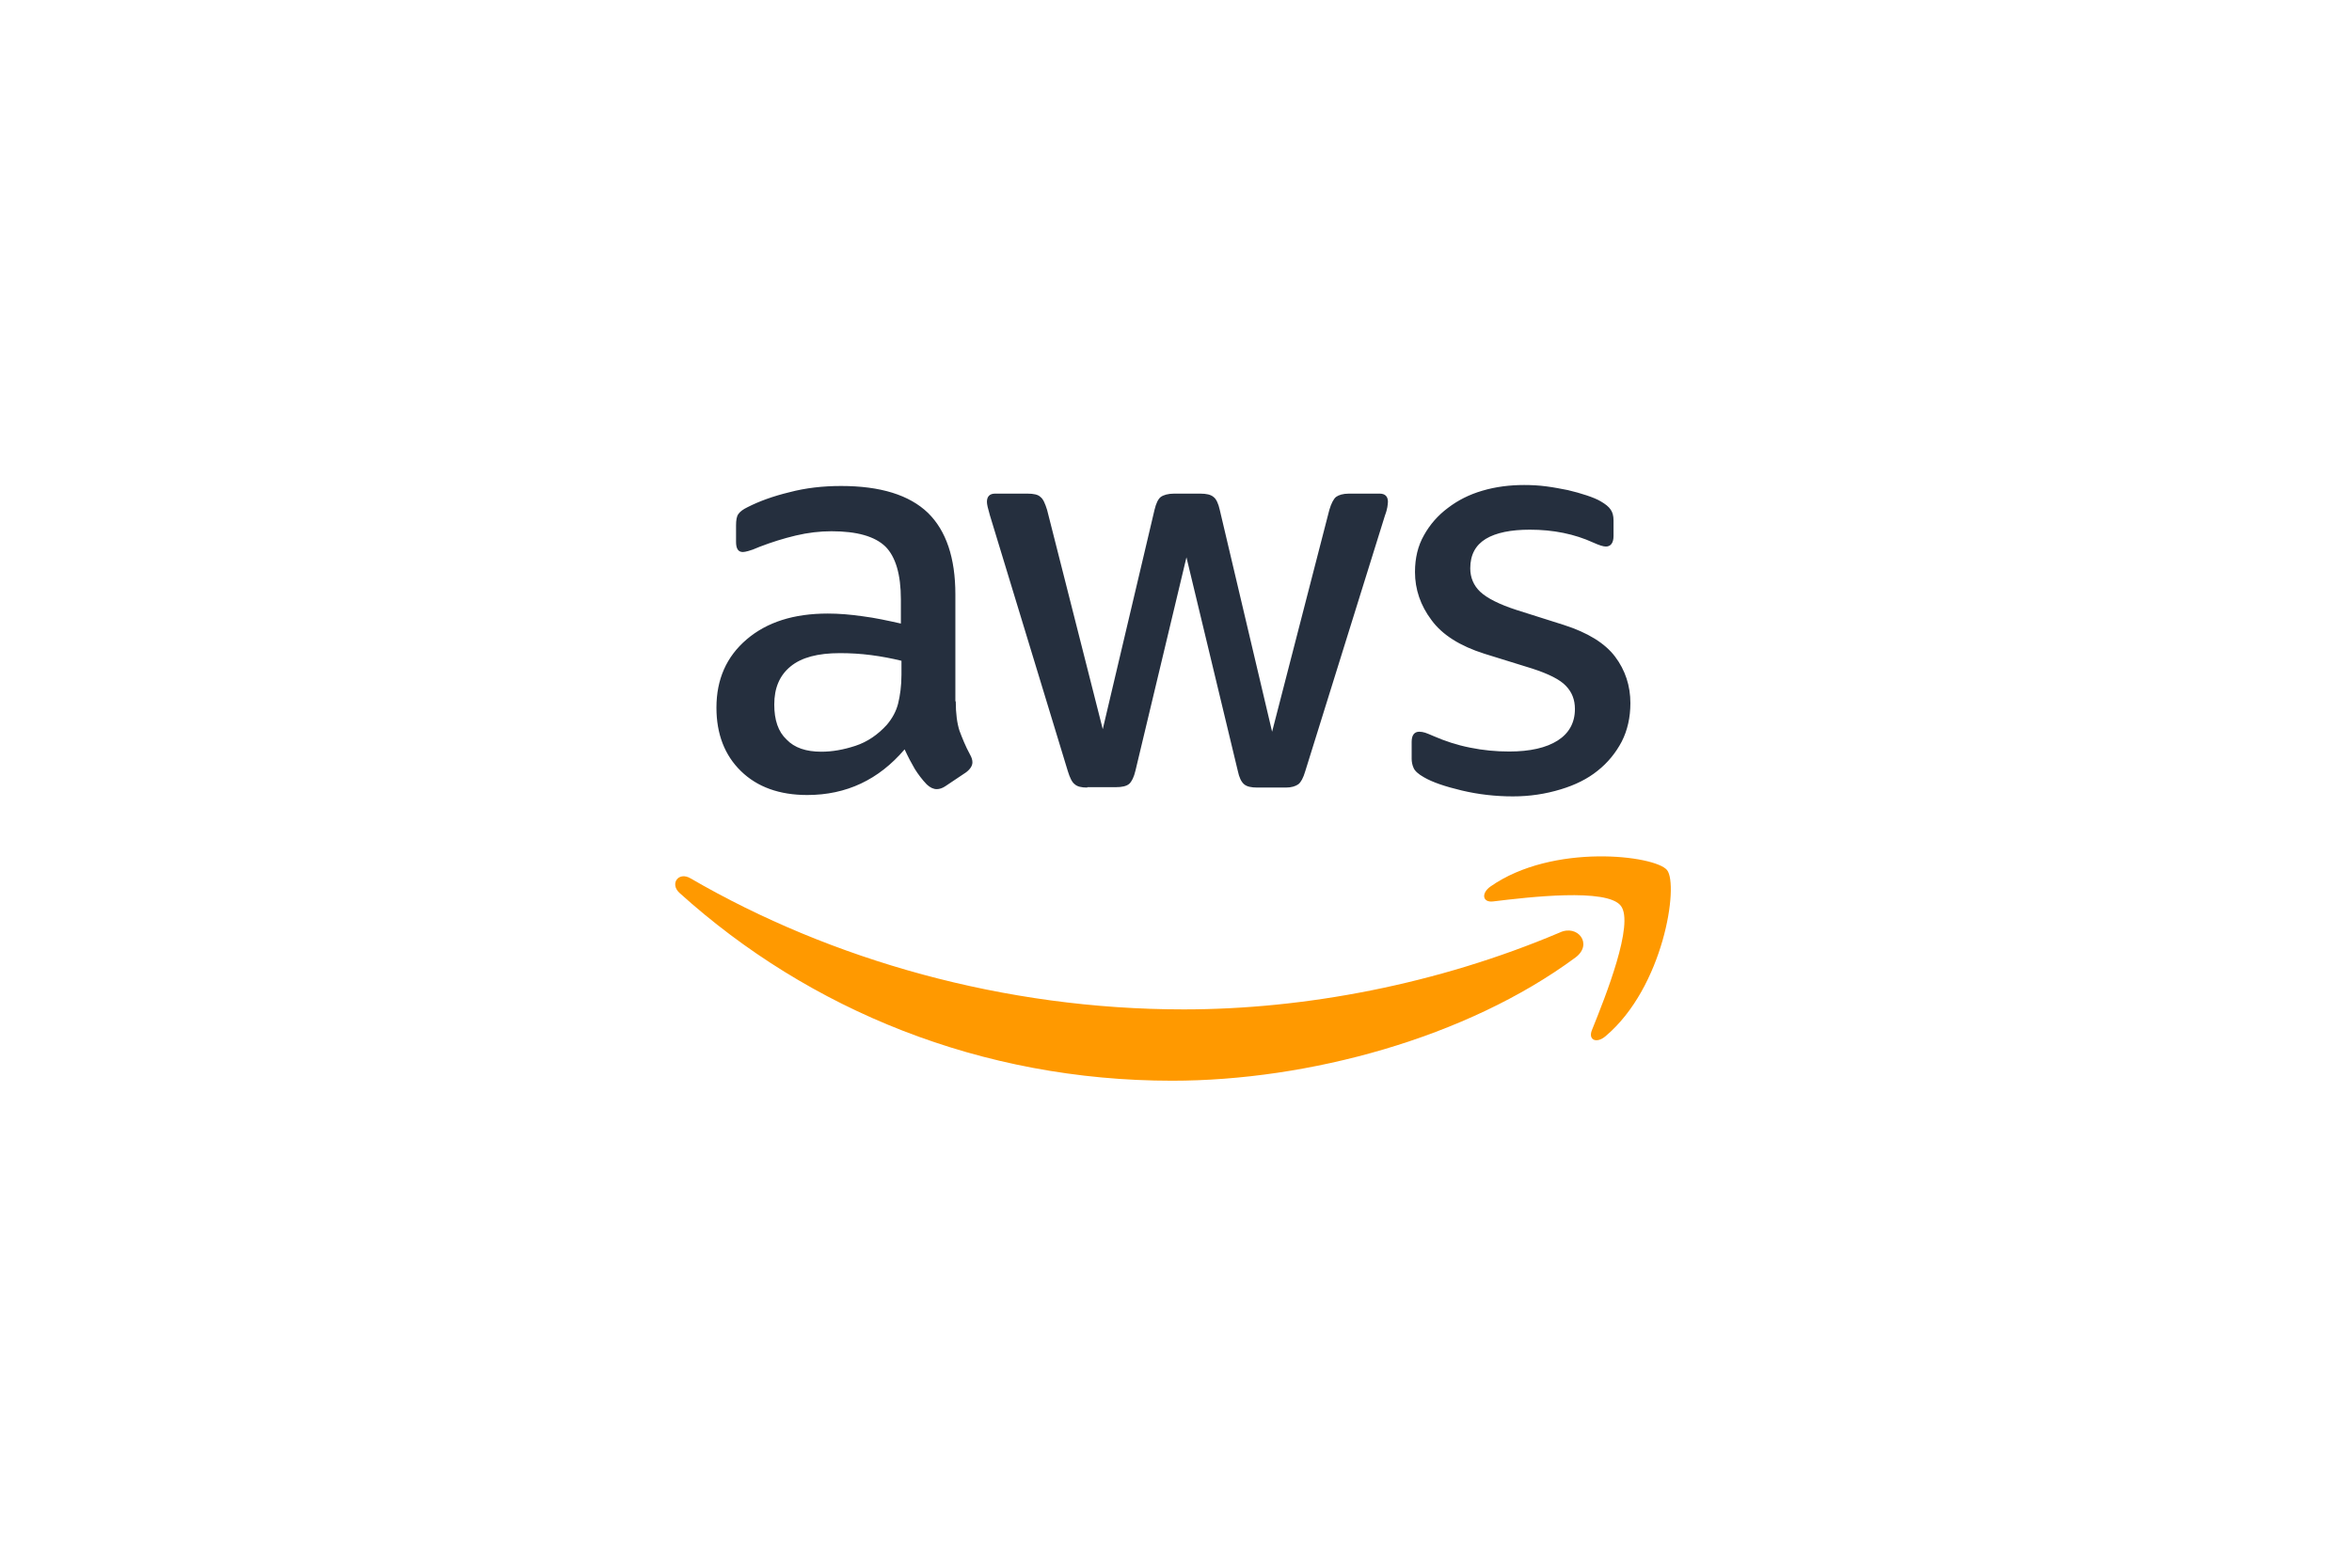
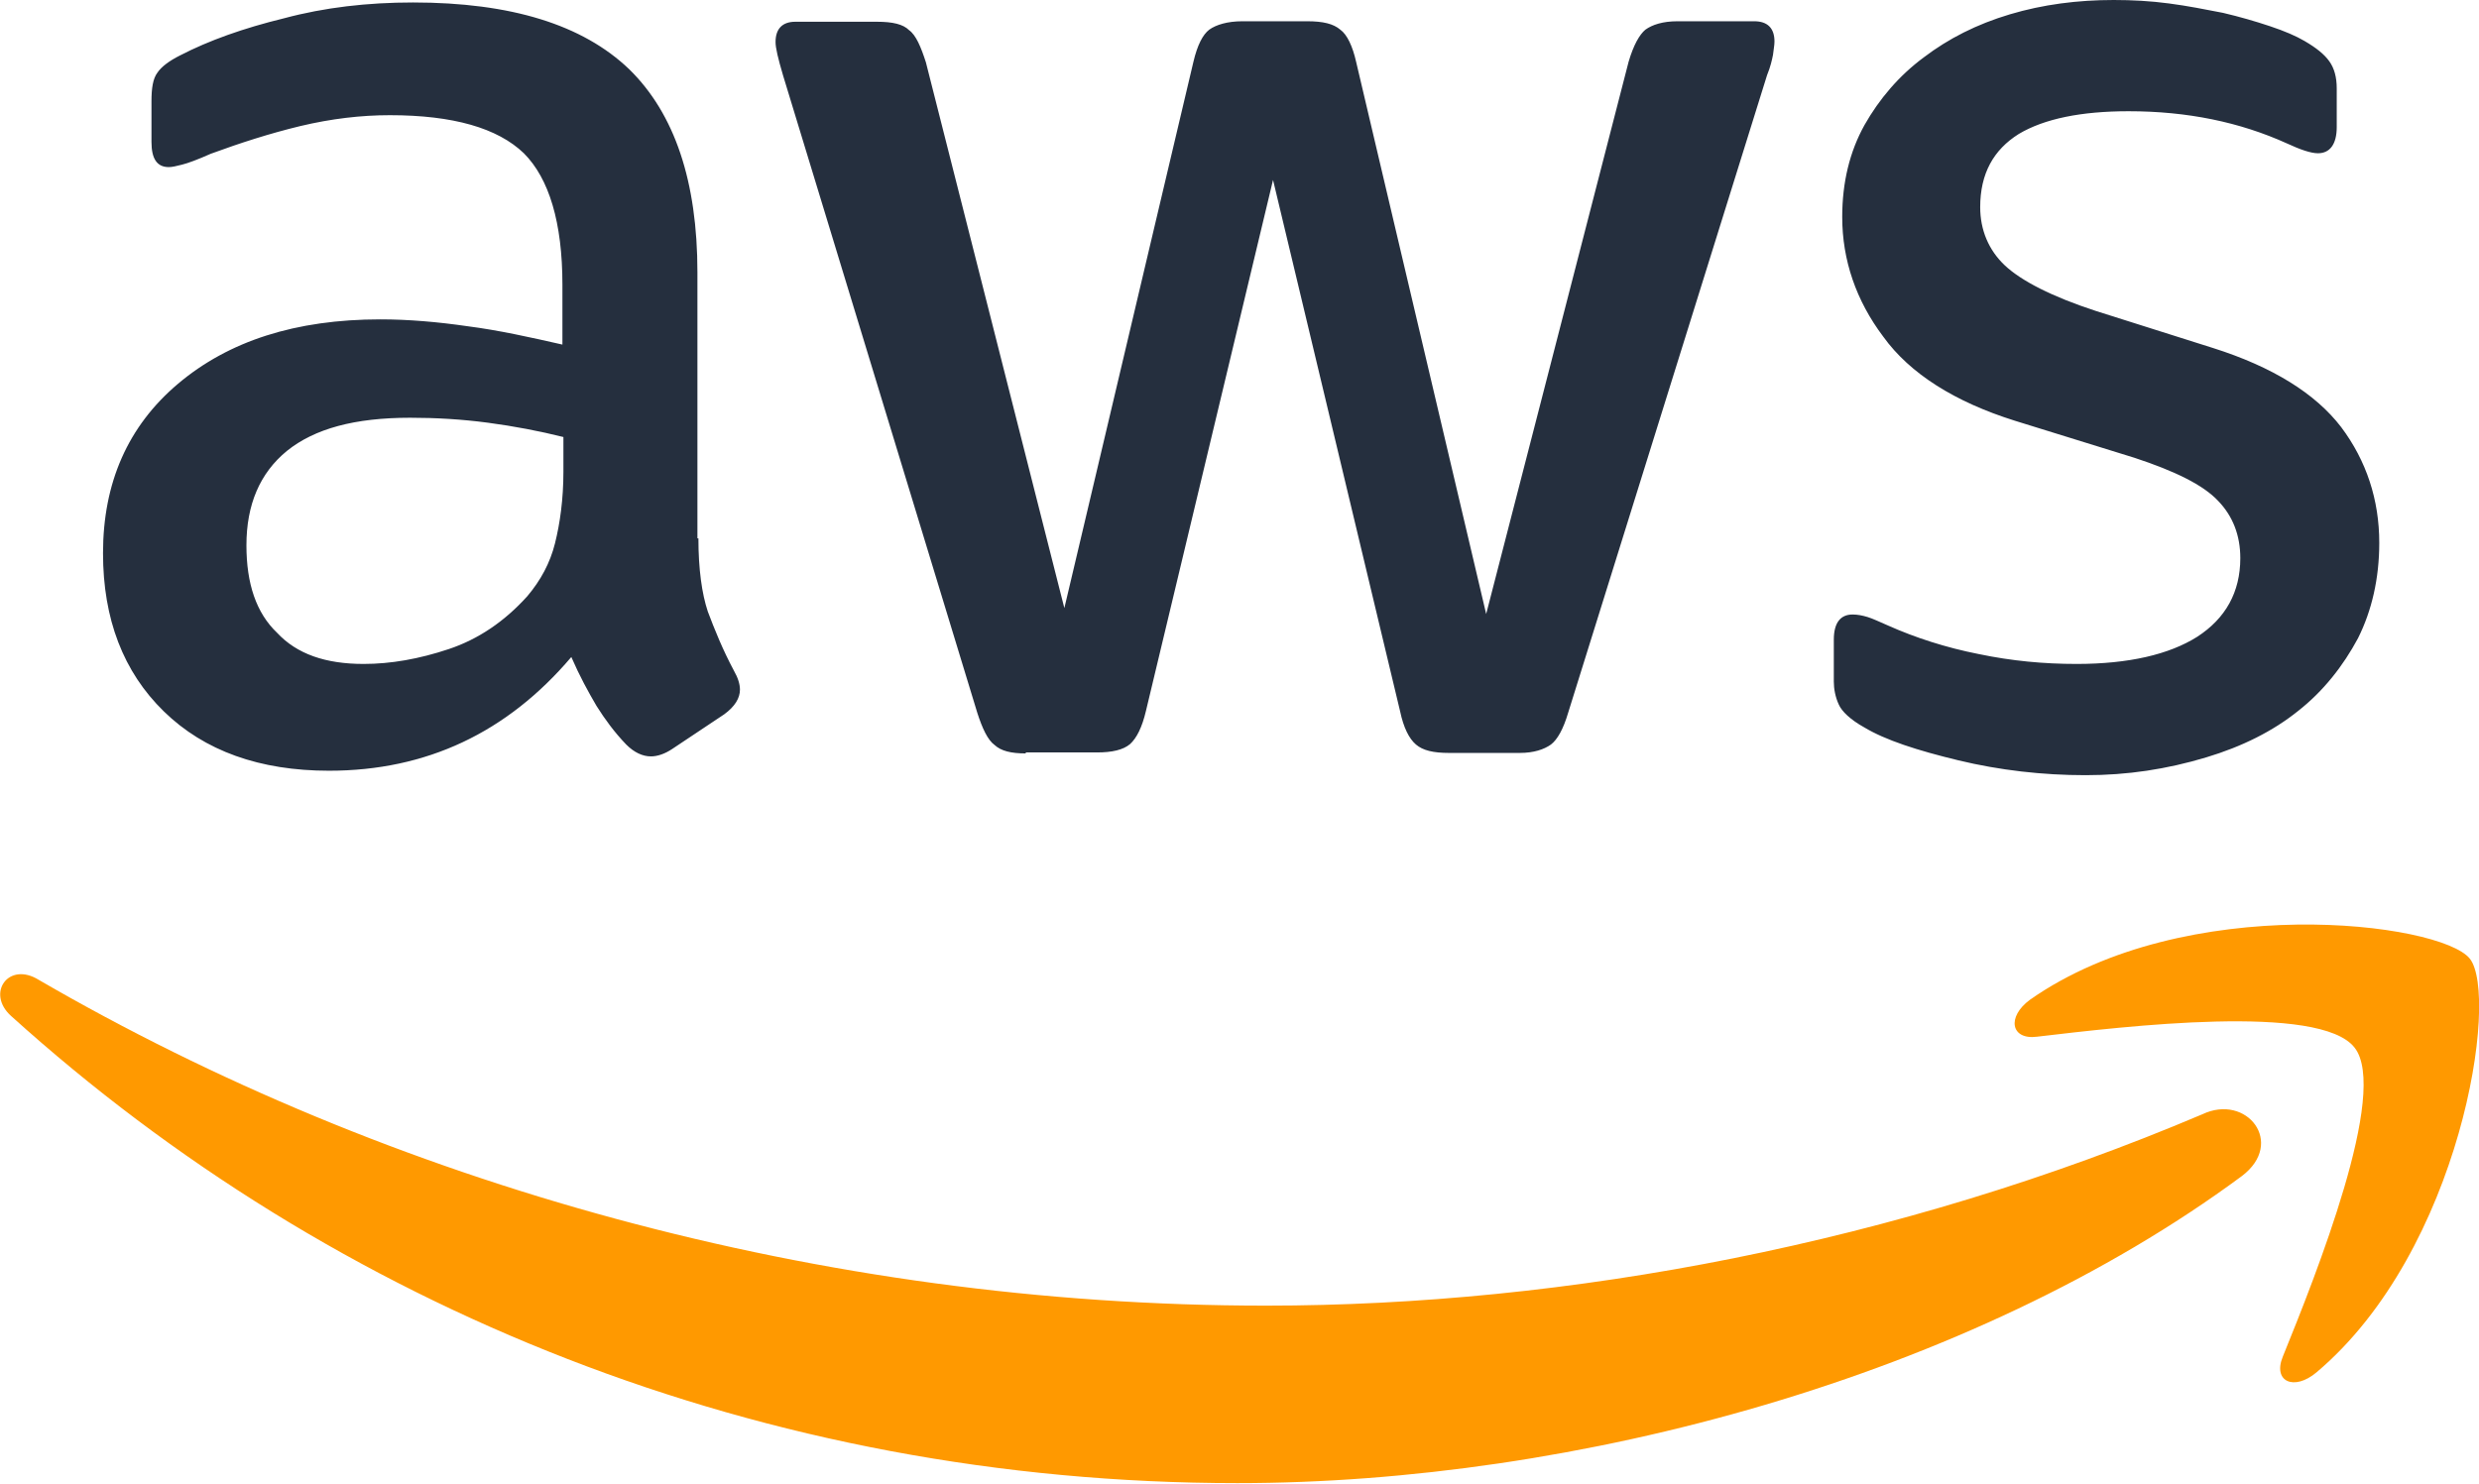
- <svg xmlns="http://www.w3.org/2000/svg" version="1.1" id="Layer_1" x="0px" y="0px" viewBox="0 0 1200 800" style="enable-background:new 0 0 1200 800;" xml:space="preserve">
+ <svg xmlns="http://www.w3.org/2000/svg" version="1.1" id="Layer_1" x="0px" y="0px" viewBox="0 0 501.3 300" style="enable-background:new 0 0 501.3 300;" xml:space="preserve">
  <style type="text/css">
	.st0{fill:#252F3E;}
	.st1{fill-rule:evenodd;clip-rule:evenodd;fill:#FF9900;}
</style>
  <g id="g1865" transform="translate(-1.668 -1.1)">
-     <path id="path1857" class="st0" d="M489.3,359c0,6.3,0.7,11.3,1.9,15c1.4,3.7,3,7.8,5.4,12.2c0.8,1.4,1.2,2.7,1.2,3.9   c0,1.7-1,3.4-3.2,5.1l-10.6,7.1c-1.5,1-3,1.5-4.4,1.5c-1.7,0-3.4-0.8-5.1-2.4c-2.4-2.5-4.4-5.2-6.1-7.9c-1.7-2.9-3.4-6.1-5.2-10   c-13.2,15.5-29.7,23.3-49.7,23.3c-14.2,0-25.5-4.1-33.8-12.2c-8.3-8.1-12.5-18.9-12.5-32.4c0-14.4,5.1-26,15.4-34.8   c10.3-8.8,24-13.2,41.4-13.2c5.7,0,11.7,0.5,17.9,1.4c6.3,0.8,12.7,2.2,19.4,3.7V307c0-12.8-2.7-21.8-7.9-27   c-5.4-5.2-14.5-7.8-27.5-7.8c-5.9,0-12,0.7-18.3,2.2c-6.3,1.5-12.3,3.4-18.3,5.7c-2.7,1.2-4.7,1.9-5.9,2.2c-1.2,0.3-2,0.5-2.7,0.5   c-2.4,0-3.5-1.7-3.5-5.2v-8.3c0-2.7,0.3-4.7,1.2-5.9c0.8-1.2,2.4-2.4,4.7-3.5c5.9-3,13-5.6,21.3-7.6c8.3-2.2,17.1-3.2,26.4-3.2   c20.1,0,34.8,4.6,44.3,13.7c9.3,9.1,14,23,14,41.6V359H489.3z M420.7,384.7c5.6,0,11.3-1,17.4-3s11.5-5.7,16.1-10.8   c2.7-3.2,4.7-6.8,5.7-10.8c1-4.1,1.7-9,1.7-14.7v-7.1c-4.9-1.2-10.1-2.2-15.5-2.9s-10.6-1-15.9-1c-11.3,0-19.6,2.2-25.2,6.8   c-5.6,4.6-8.3,11-8.3,19.4c0,7.9,2,13.9,6.3,17.9C407,382.7,412.9,384.7,420.7,384.7L420.7,384.7z M556.4,403c-3,0-5.1-0.5-6.4-1.7   c-1.4-1-2.5-3.4-3.5-6.6L506.7,264c-1-3.4-1.5-5.6-1.5-6.8c0-2.7,1.4-4.2,4.1-4.2h16.6c3.2,0,5.4,0.5,6.6,1.7   c1.4,1,2.4,3.4,3.4,6.6l28.4,111.9l26.4-111.9c0.8-3.4,1.9-5.6,3.2-6.6c1.4-1,3.7-1.7,6.8-1.7H614c3.2,0,5.4,0.5,6.8,1.7   c1.4,1,2.5,3.4,3.2,6.6l26.7,113.2l29.2-113.2c1-3.4,2.2-5.6,3.4-6.6c1.4-1,3.5-1.7,6.6-1.7h15.7c2.7,0,4.2,1.4,4.2,4.2   c0,0.8-0.2,1.7-0.3,2.7c-0.2,1-0.5,2.4-1.2,4.2l-40.7,130.6c-1,3.4-2.2,5.6-3.5,6.6c-1.4,1-3.5,1.7-6.4,1.7h-14.5   c-3.2,0-5.4-0.5-6.8-1.7c-1.4-1.2-2.5-3.4-3.2-6.8l-26.2-109l-26,108.8c-0.8,3.4-1.9,5.6-3.2,6.8c-1.4,1.2-3.7,1.7-6.8,1.7H556.4z    M773.5,407.5c-8.8,0-17.6-1-26-3c-8.4-2-15-4.2-19.4-6.8c-2.7-1.5-4.6-3.2-5.2-4.7c-0.7-1.5-1-3.2-1-4.7v-8.6   c0-3.5,1.4-5.2,3.9-5.2c1,0,2,0.2,3,0.5c1,0.3,2.5,1,4.2,1.7c5.7,2.5,12,4.6,18.6,5.9c6.8,1.4,13.4,2,20.1,2   c10.6,0,18.9-1.9,24.7-5.6s8.8-9.1,8.8-16.1c0-4.7-1.5-8.6-4.6-11.8c-3-3.2-8.8-6.1-17.1-8.8l-24.5-7.6c-12.3-3.9-21.5-9.6-27-17.2   c-5.6-7.4-8.4-15.7-8.4-24.5c0-7.1,1.5-13.4,4.6-18.8c3-5.4,7.1-10.1,12.2-13.9c5.1-3.9,10.8-6.8,17.6-8.8c6.8-2,13.9-2.9,21.3-2.9   c3.7,0,7.6,0.2,11.3,0.7c3.9,0.5,7.4,1.2,11,1.9c3.4,0.8,6.6,1.7,9.6,2.7c3,1,5.4,2,7.1,3c2.4,1.4,4.1,2.7,5.1,4.2   c1,1.4,1.5,3.2,1.5,5.6v7.9c0,3.5-1.4,5.4-3.9,5.4c-1.4,0-3.5-0.7-6.4-2c-9.6-4.4-20.4-6.6-32.4-6.6c-9.6,0-17.2,1.5-22.5,4.7   c-5.2,3.2-7.9,8.1-7.9,15c0,4.7,1.7,8.8,5.1,12c3.4,3.2,9.6,6.4,18.6,9.3l24,7.6c12.2,3.9,21,9.3,26.2,16.2   c5.2,6.9,7.8,14.9,7.8,23.7c0,7.3-1.5,13.9-4.4,19.6c-3,5.7-7.1,10.8-12.3,14.9c-5.2,4.2-11.5,7.3-18.8,9.5   C790.1,406.3,782.1,407.5,773.5,407.5L773.5,407.5z" />
+     <path id="path1857" class="st0" d="M142.9,110c0,6.2,0.7,11.2,1.9,14.8c1.4,3.7,3,7.7,5.3,12c0.8,1.4,1.2,2.7,1.2,3.8   c0,1.7-1,3.4-3.2,5l-10.5,7c-1.5,1-3,1.5-4.3,1.5c-1.7,0-3.4-0.8-5-2.4c-2.4-2.5-4.3-5.1-6-7.8c-1.7-2.9-3.4-6-5.1-9.9   c-13,15.3-29.3,23-49,23c-14,0-25.2-4-33.4-12s-12.3-18.7-12.3-32c0-14.2,5-25.7,15.2-34.3s23.7-13,40.9-13   c5.6,0,11.5,0.5,17.7,1.4c6.2,0.8,12.5,2.2,19.1,3.7V58.7c0-12.6-2.7-21.5-7.8-26.6c-5.3-5.1-14.3-7.7-27.1-7.7   c-5.8,0-11.8,0.7-18.1,2.2c-6.2,1.5-12.1,3.4-18.1,5.6c-2.7,1.2-4.6,1.9-5.8,2.2s-2,0.5-2.7,0.5c-2.4,0-3.5-1.7-3.5-5.1v-8.2   c0-2.7,0.3-4.6,1.2-5.8c0.8-1.2,2.4-2.4,4.6-3.5c5.8-3,12.8-5.5,21-7.5C67.3,2.6,76,1.6,85.2,1.6c19.8,0,34.3,4.5,43.7,13.5   c9.2,9,13.8,22.7,13.8,41.1V110H142.9z M75.2,135.4c5.5,0,11.2-1,17.2-3s11.3-5.6,15.9-10.7c2.7-3.2,4.6-6.7,5.6-10.7   s1.7-8.9,1.7-14.5v-7c-4.8-1.2-10-2.2-15.3-2.9s-10.5-1-15.7-1c-11.2,0-19.3,2.2-24.9,6.7c-5.5,4.5-8.2,10.9-8.2,19.1   c0,7.8,2,13.7,6.2,17.7C61.7,133.4,67.5,135.4,75.2,135.4L75.2,135.4z M209.1,153.5c-3,0-5-0.5-6.3-1.7c-1.4-1-2.5-3.4-3.5-6.5   L160,16.3c-1-3.4-1.5-5.5-1.5-6.7c0-2.7,1.4-4.1,4-4.1H179c3.2,0,5.3,0.5,6.5,1.7c1.4,1,2.4,3.4,3.4,6.5l28,110.4L243,13.6   c0.8-3.4,1.9-5.5,3.2-6.5c1.4-1,3.7-1.7,6.7-1.7H266c3.2,0,5.3,0.5,6.7,1.7c1.4,1,2.5,3.4,3.2,6.5l26.3,111.7L331,13.6   c1-3.4,2.2-5.5,3.4-6.5c1.4-1,3.5-1.7,6.5-1.7h15.5c2.7,0,4.1,1.4,4.1,4.1c0,0.8-0.2,1.7-0.3,2.7c-0.2,1-0.5,2.4-1.2,4.1   l-40.2,128.9c-1,3.4-2.2,5.5-3.5,6.5c-1.4,1-3.5,1.7-6.3,1.7h-14.3c-3.2,0-5.3-0.5-6.7-1.7c-1.4-1.2-2.5-3.4-3.2-6.7L259.1,37.5   l-25.7,107.4c-0.8,3.4-1.9,5.5-3.2,6.7c-1.4,1.2-3.7,1.7-6.7,1.7h-14.4L209.1,153.5L209.1,153.5z M423.4,157.9   c-8.7,0-17.4-1-25.7-3c-8.3-2-14.8-4.1-19.1-6.7c-2.7-1.5-4.5-3.2-5.1-4.6c-0.7-1.5-1-3.2-1-4.6v-8.5c0-3.5,1.4-5.1,3.8-5.1   c1,0,2,0.2,3,0.5s2.5,1,4.1,1.7c5.6,2.5,11.8,4.5,18.4,5.8c6.7,1.4,13.2,2,19.8,2c10.5,0,18.7-1.9,24.4-5.5c5.7-3.7,8.7-9,8.7-15.9   c0-4.6-1.5-8.5-4.5-11.6c-3-3.2-8.7-6-16.9-8.7l-24.2-7.5c-12.1-3.8-21.2-9.5-26.6-17c-5.5-7.3-8.3-15.5-8.3-24.2   c0-7,1.5-13.2,4.5-18.6c3-5.3,7-10,12-13.7c5-3.8,10.7-6.7,17.4-8.7s13.7-2.9,21-2.9c3.7,0,7.5,0.2,11.2,0.7   c3.8,0.5,7.3,1.2,10.9,1.9c3.4,0.8,6.5,1.7,9.5,2.7s5.3,2,7,3c2.4,1.4,4,2.7,5,4.1s1.5,3.2,1.5,5.5v7.8c0,3.5-1.4,5.3-3.8,5.3   c-1.4,0-3.5-0.7-6.3-2c-9.5-4.3-20.1-6.5-32-6.5c-9.5,0-17,1.5-22.2,4.6c-5.1,3.2-7.8,8-7.8,14.8c0,4.6,1.7,8.7,5,11.8   s9.5,6.3,18.4,9.2l23.7,7.5c12,3.8,20.7,9.2,25.9,16c5.1,6.8,7.7,14.7,7.7,23.4c0,7.2-1.5,13.7-4.3,19.3c-3,5.6-7,10.7-12.1,14.7   c-5.1,4.1-11.3,7.2-18.6,9.4C439.8,156.7,431.9,157.9,423.4,157.9L423.4,157.9z" />
    <g id="g1863">
-       <path id="path1859" class="st1" d="M805.5,489.7c-55.6,41.1-136.4,62.9-205.8,62.9c-97.3,0-185.1-36-251.3-95.8    c-5.2-4.7-0.5-11.2,5.7-7.4c71.7,41.6,160,66.8,251.5,66.8c61.7,0,129.5-12.8,191.8-39.2C806.6,472.6,814.6,482.9,805.5,489.7z" />
-       <path id="path1861" class="st1" d="M828.6,463.3c-7.1-9.1-47-4.4-65.1-2.2c-5.4,0.7-6.3-4.1-1.4-7.6c31.8-22.3,84-15.9,90.1-8.4    c6.1,7.6-1.7,59.8-31.4,84.8c-4.6,3.9-9,1.9-6.9-3.2C820.7,509.9,835.7,472.3,828.6,463.3z" />
+       <path id="path1859" class="st1" d="M455,239c-54.9,40.6-134.6,62.1-203.1,62.1c-96,0-182.7-35.5-248-94.5    c-5.1-4.6-0.5-11.1,5.6-7.3c70.8,41.1,157.9,65.9,248.2,65.9c60.9,0,127.8-12.6,189.3-38.7C456,222.2,463.9,232.3,455,239z" />
+       <path id="path1861" class="st1" d="M477.8,213c-7-9-46.4-4.3-64.2-2.2c-5.3,0.7-6.2-4-1.4-7.5c31.4-22,82.9-15.7,88.9-8.3    c6,7.5-1.7,59-31,83.7c-4.5,3.8-8.9,1.9-6.8-3.2C470,259,484.8,221.9,477.8,213z" />
    </g>
  </g>
</svg>
